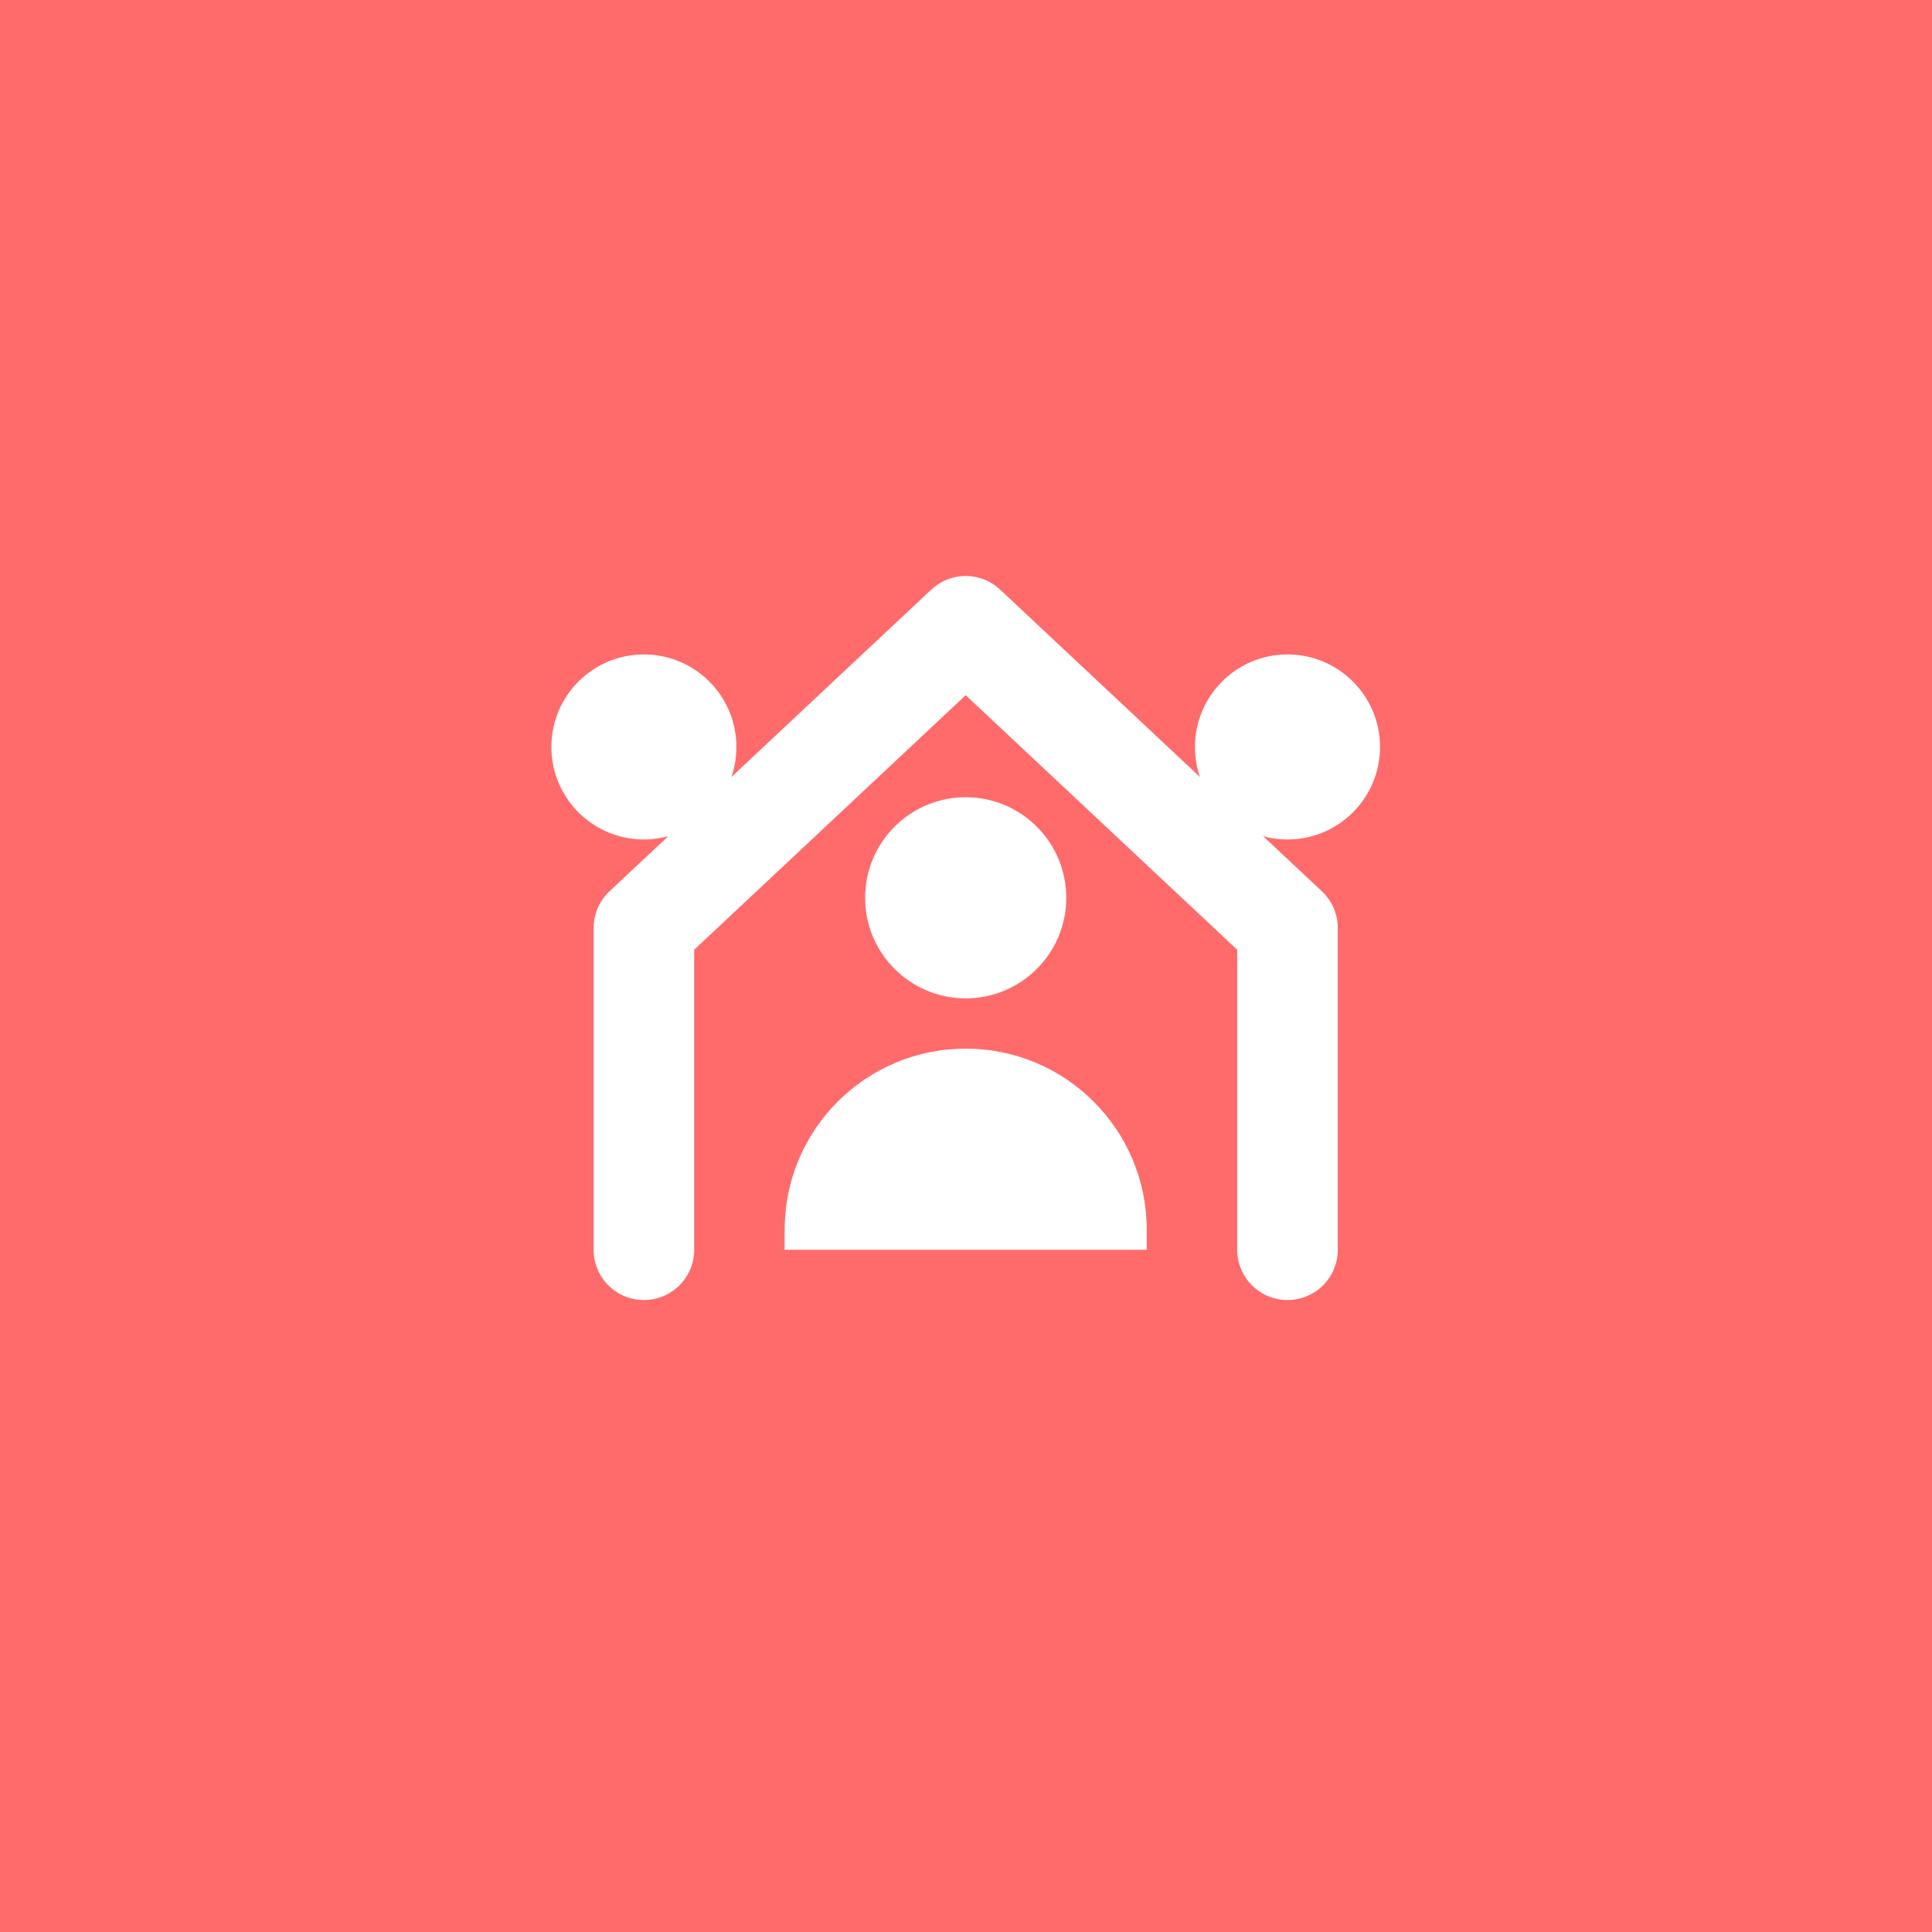
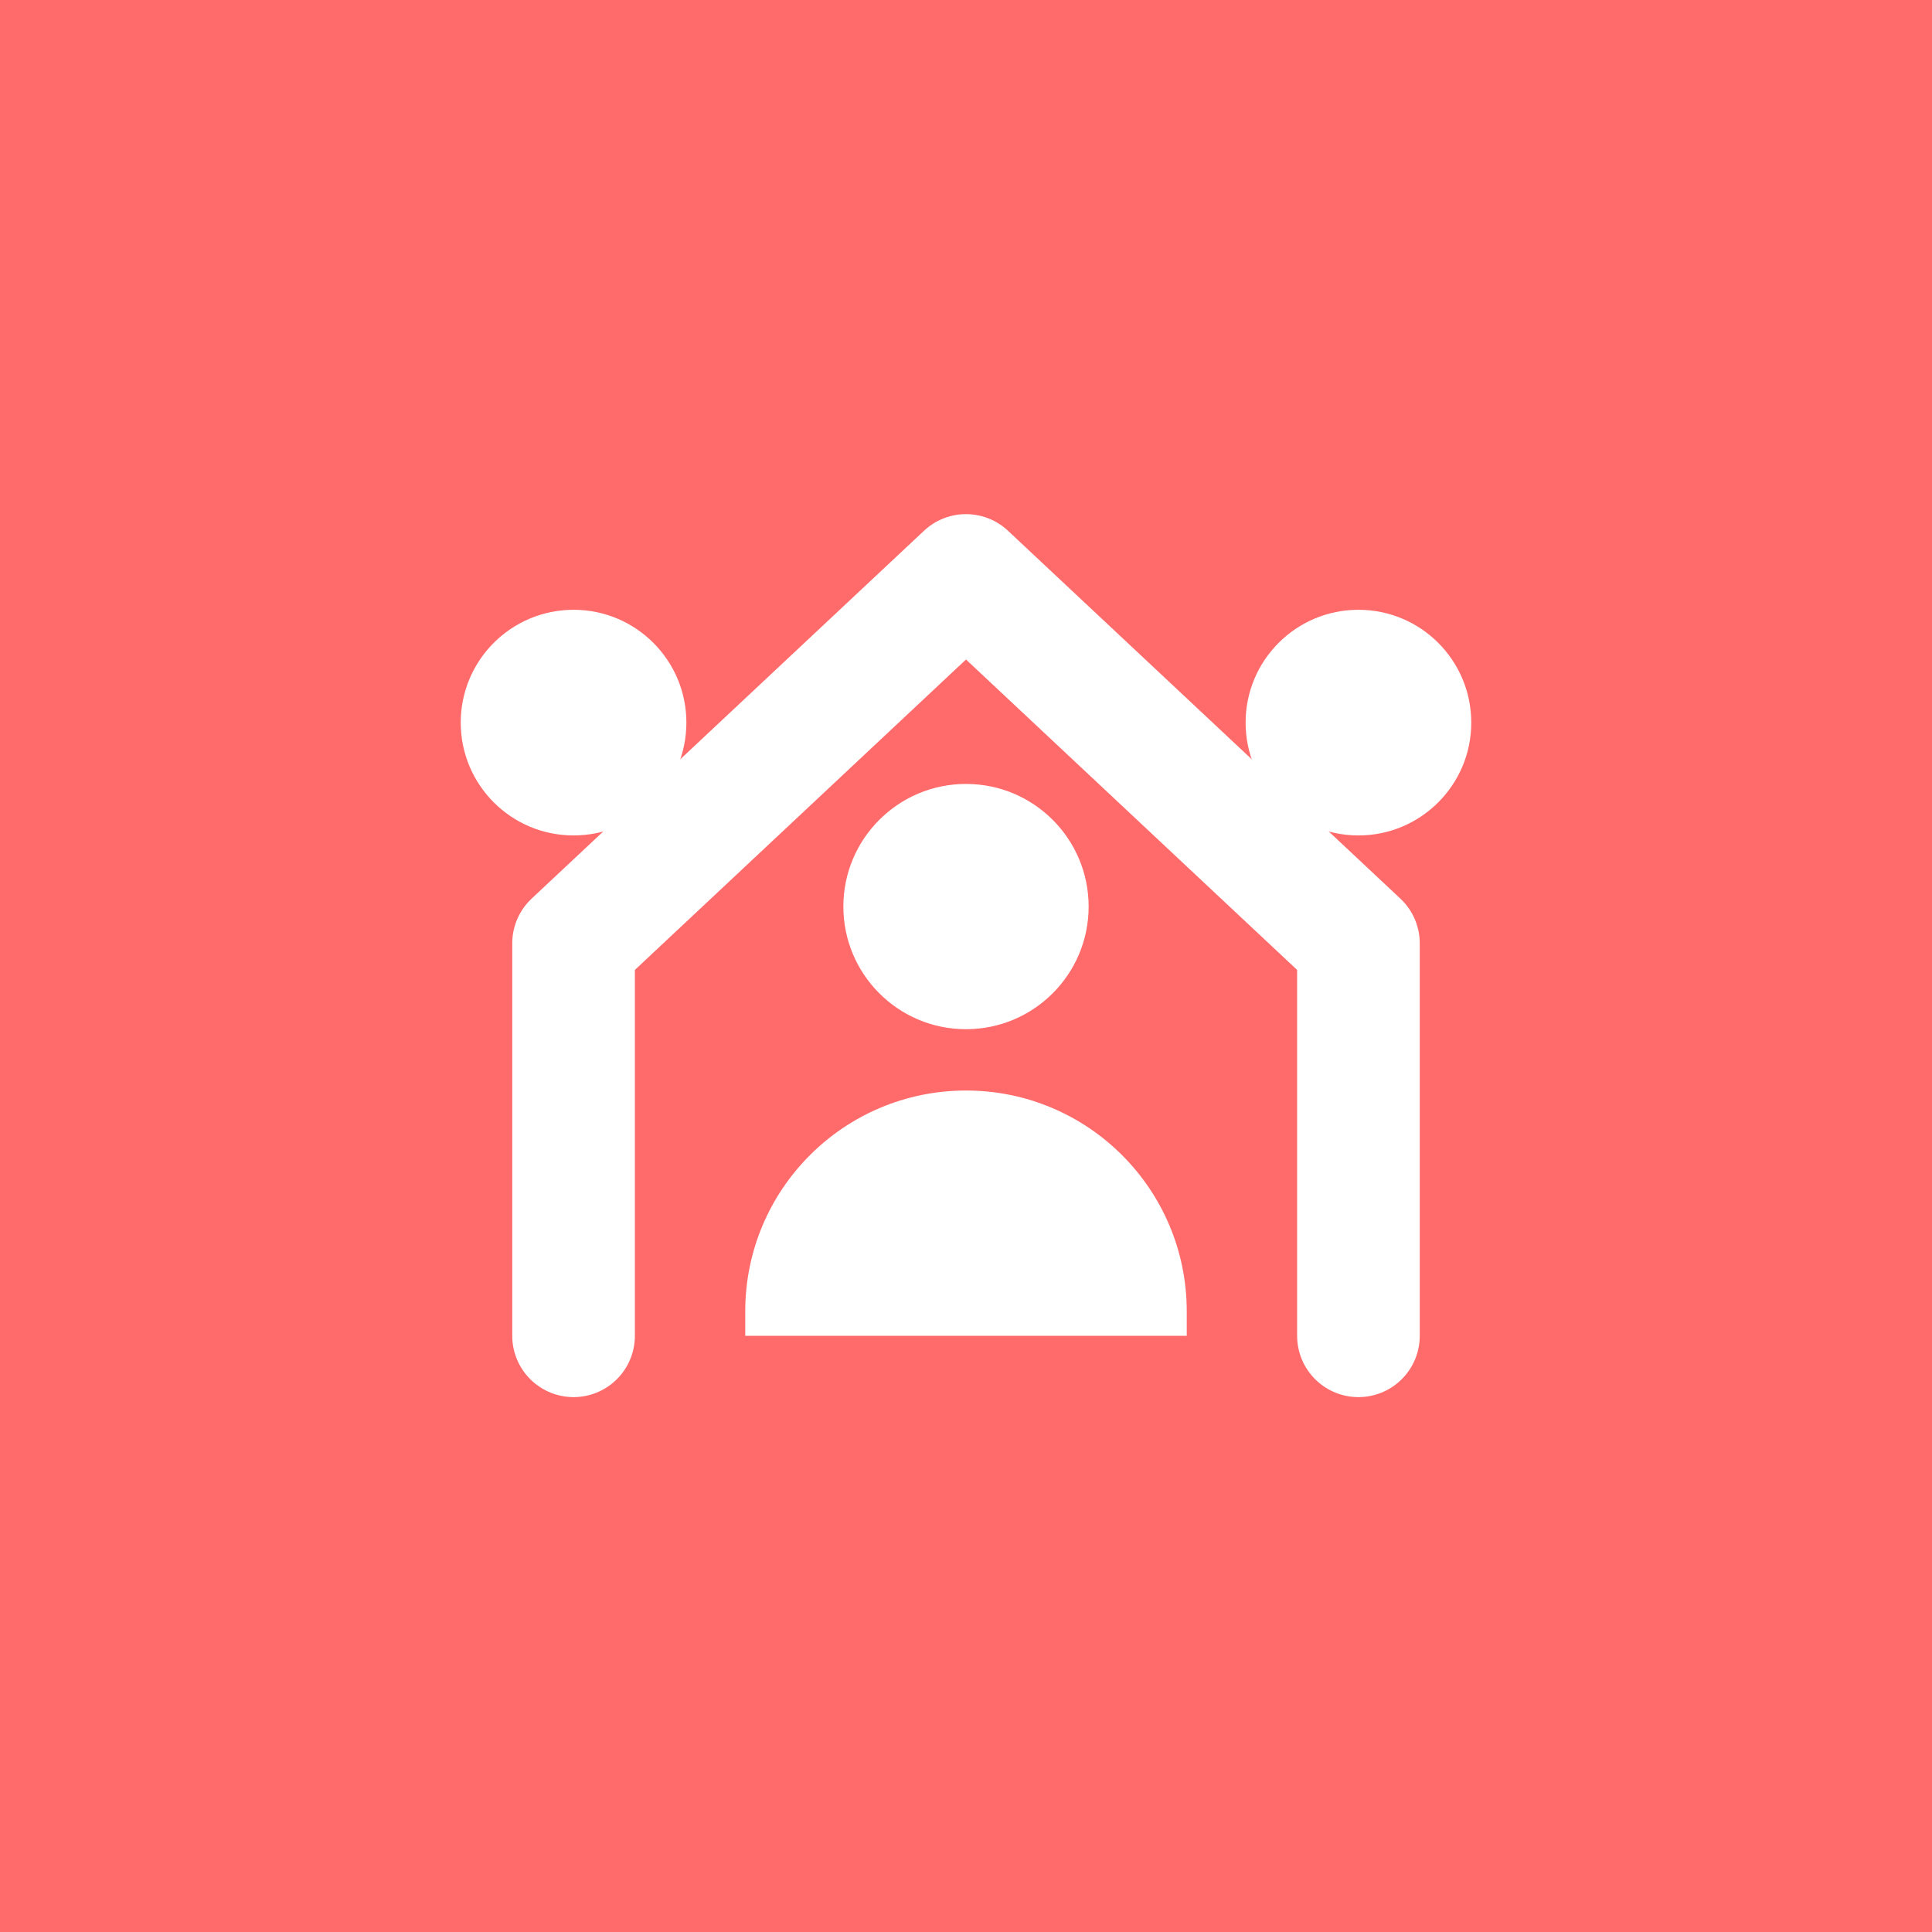
<svg xmlns="http://www.w3.org/2000/svg" viewBox="0 0 512 512" fill="none">
  <rect width="512" height="512" fill="#FF6B6B" />
-   <g transform="translate(128 118) scale(5.33)">
+   <g transform="translate(100 94) scale(6.5)">
    <path d="M8 40 8 24 24 9 40 24 40 40" stroke="white" stroke-width="5" stroke-linecap="round" stroke-linejoin="round" />
    <circle cx="8" cy="15" r="4.6" fill="white" />
    <circle cx="40" cy="15" r="4.6" fill="white" />
    <circle cx="24" cy="22.5" r="5" fill="white" />
    <path d="M15 40v-1a9 9 0 0 1 18 0v1z" fill="white" />
  </g>
</svg>
